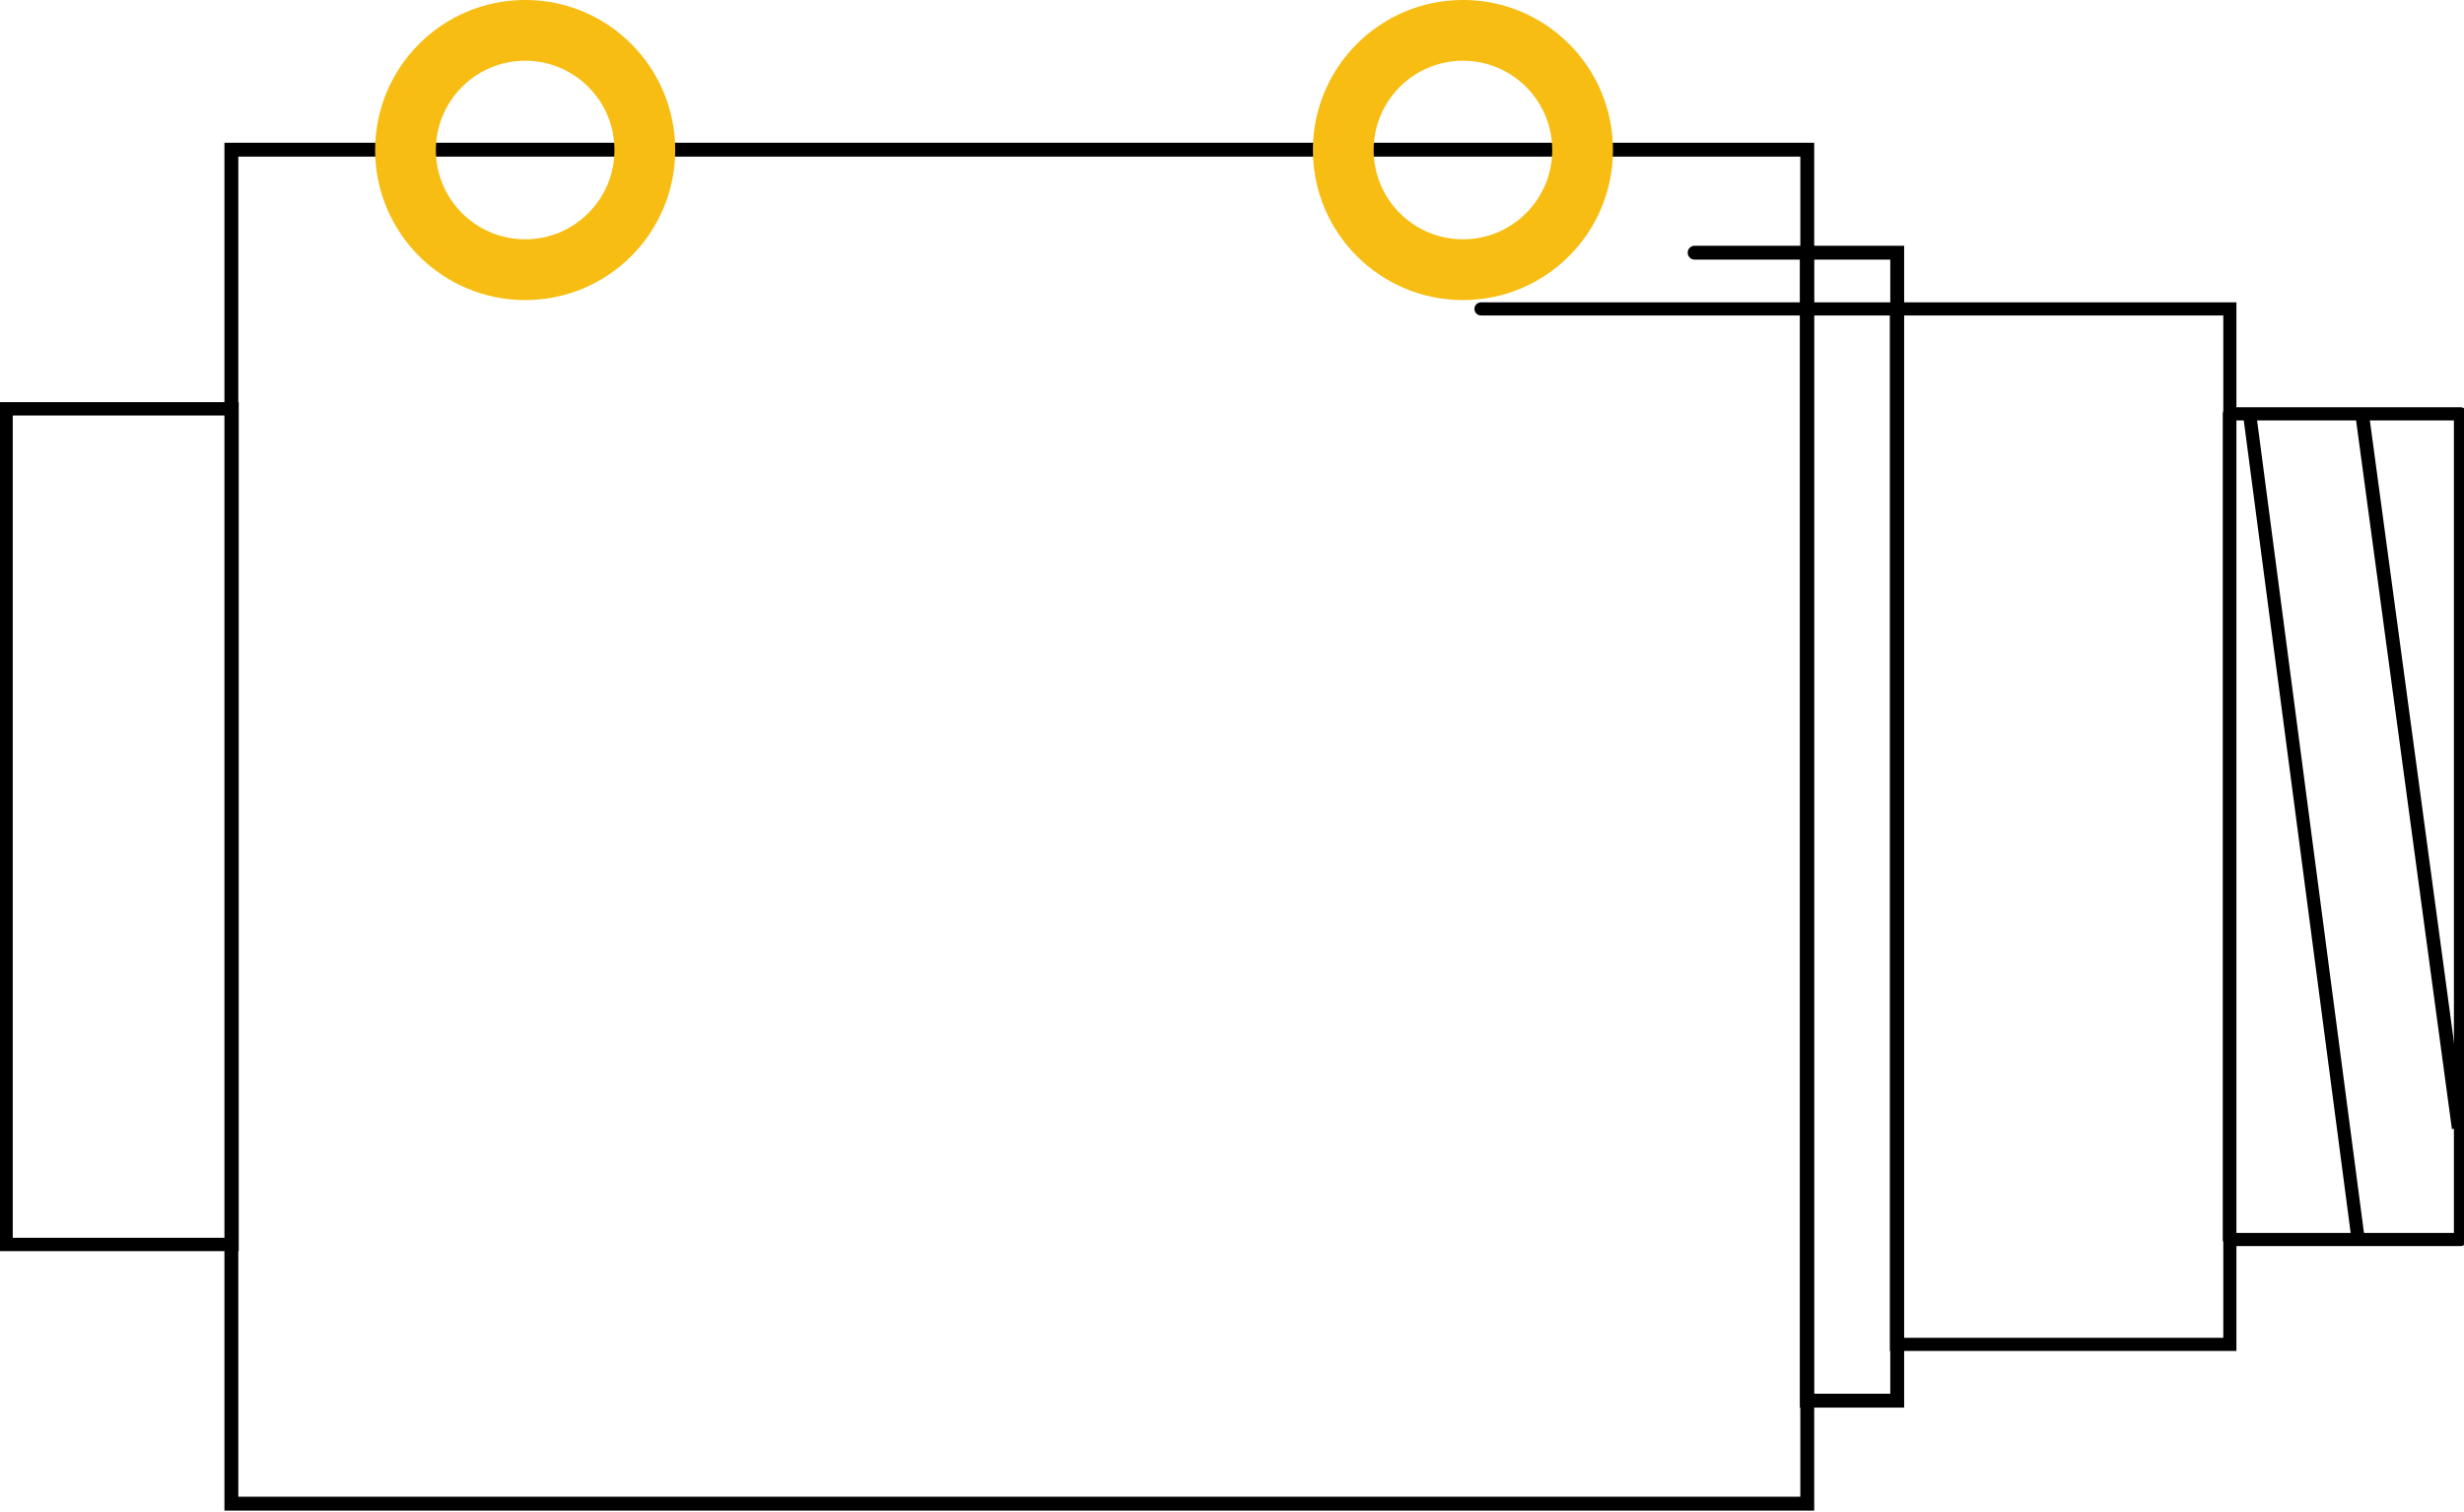
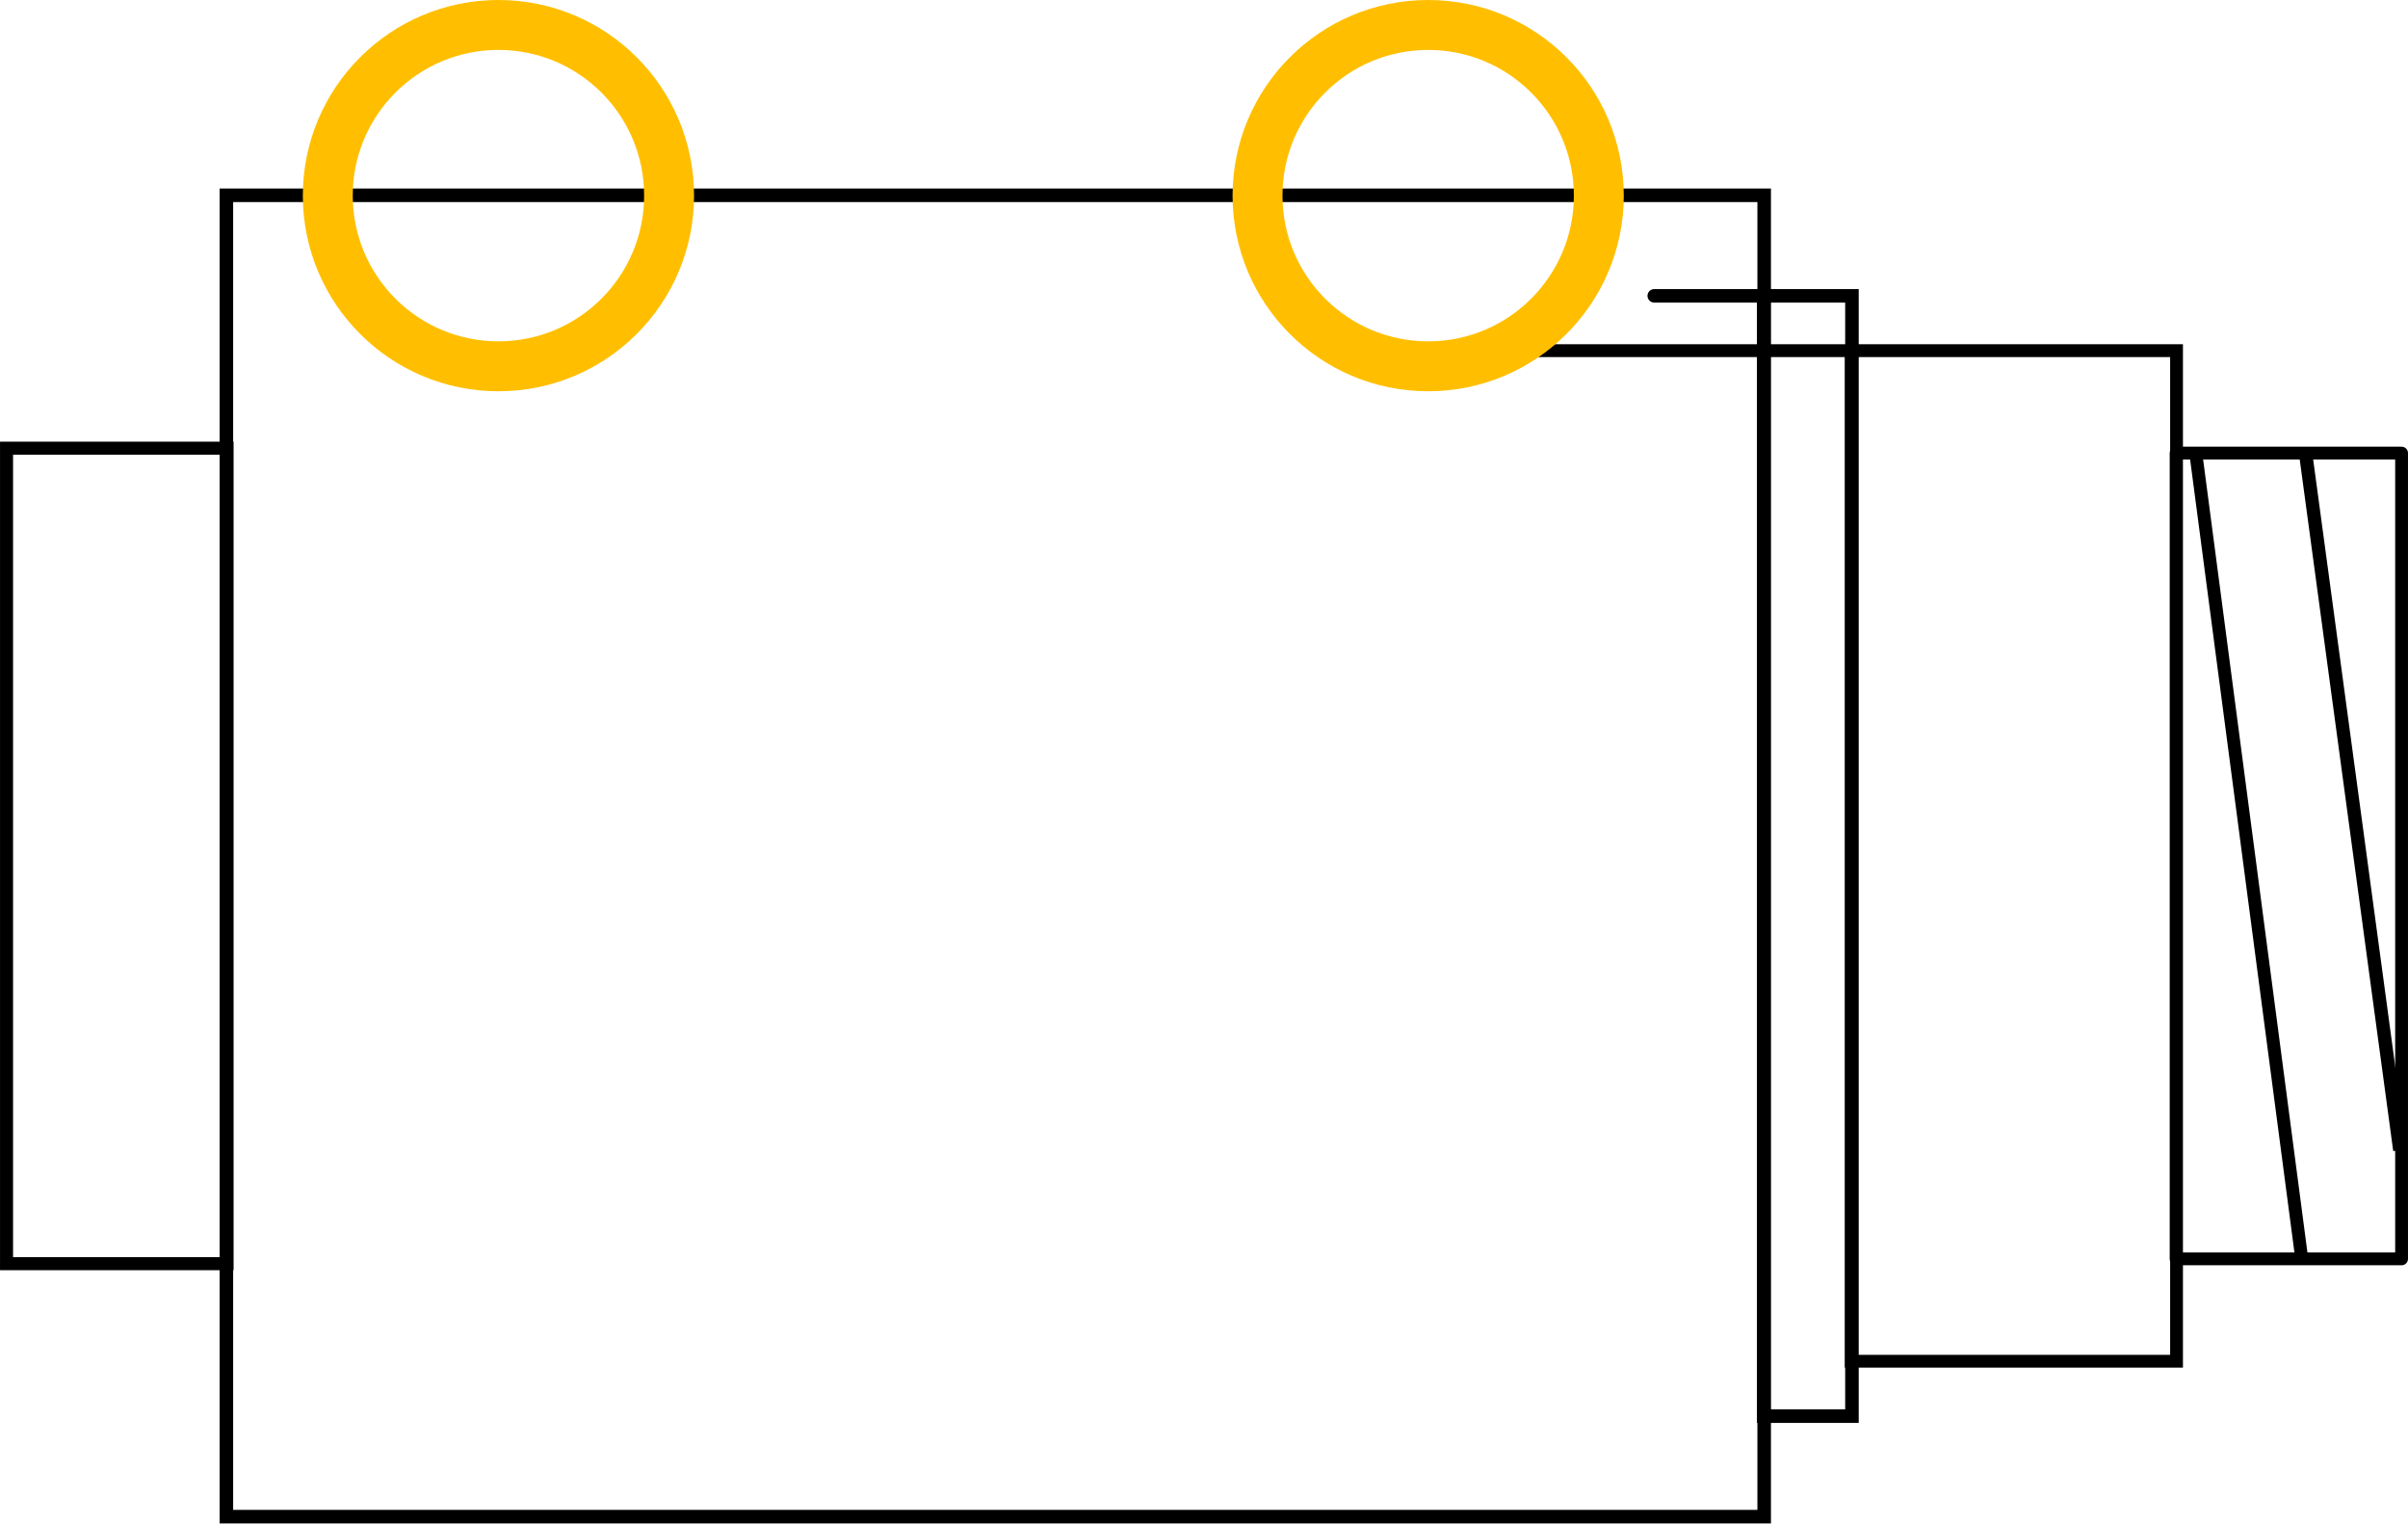
- <svg xmlns="http://www.w3.org/2000/svg" viewBox="0 0 32.844 20.144" width="32.844mm" gorn="0" height="20.144mm" id="svg2" version="1.2" x="0in" y="0in">
+ <svg xmlns="http://www.w3.org/2000/svg" y="0in" viewBox="0 0 32.893 20.807" gorn="0" height="20.807mm" id="svg2" width="32.893mm" version="1.2" x="0in">
  <defs id="defs46" />
-   <g gorn="0.3" id="silkscreen">
-     <path style="fill:none;fill-rule:evenodd;stroke:#000000;stroke-width:0.185;stroke-linecap:butt;stroke-linejoin:miter;stroke-miterlimit:4;stroke-dasharray:none;stroke-opacity:1" gorn="0.3.0" d="m 3.084,1.995 0,18.047 21.006,0 0,-18.047 z" id="path4429" />
-     <path style="fill:none;fill-rule:evenodd;stroke:#000000;stroke-width:0.178;stroke-linecap:butt;stroke-linejoin:miter;stroke-miterlimit:4;stroke-dasharray:none;stroke-opacity:1" gorn="0.3.1" d="m 0.081,5.449 0,11.138 3.012,0 0,-11.138 z" id="path3373" />
-     <path style="fill:none;fill-rule:evenodd;stroke:#000000;stroke-width:0.175;stroke-linecap:round;stroke-linejoin:round;stroke-miterlimit:4;stroke-dasharray:none;stroke-opacity:1" gorn="0.3.2" d="m 29.717,5.516 0,11.005 3.08,0 0,-11.005 z" id="path4175" />
-     <path style="fill:none;fill-rule:evenodd;stroke:#000000;stroke-width:0.176;stroke-linecap:butt;stroke-linejoin:miter;stroke-miterlimit:4;stroke-dasharray:none;stroke-opacity:1" gorn="0.3.3" d="M 29.987,5.526 31.431,16.502" id="path4187" />
-     <path style="fill:none;fill-rule:evenodd;stroke:#000000;stroke-width:0.182;stroke-linecap:butt;stroke-linejoin:miter;stroke-miterlimit:4;stroke-dasharray:none;stroke-opacity:1" gorn="0.3.4" d="m 31.487,5.527 1.286,9.51" id="path4189" />
-     <path style="fill:none;fill-opacity:1;fill-rule:evenodd;stroke:#000000;stroke-width:0.185;stroke-linecap:butt;stroke-linejoin:miter;stroke-miterlimit:4;stroke-dasharray:none;stroke-opacity:1" gorn="0.3.5" d="m 24.084,3.368 0,15.301 1.205,0 0,-15.301 c -2.465,0 -4.011,0 -1.205,0 z" id="path4215" />
-     <path style="fill:none;fill-opacity:1;fill-rule:evenodd;stroke:#000000;stroke-width:0.175;stroke-linecap:butt;stroke-linejoin:miter;stroke-miterlimit:4;stroke-dasharray:none;stroke-opacity:1" gorn="0.3.6" d="m 25.279,4.117 0,13.802 4.444,0 0,-13.802 c -9.091,0 -14.79,0 -4.444,0 z" id="path4241" />
+   <g gorn="0.3" id="silkscreen" transform="translate(0.00836692,0.6723087)">
+     <path gorn="0.3.0" style="fill:none;fill-rule:evenodd;stroke:#000000;stroke-width:0.185;stroke-linecap:butt;stroke-linejoin:miter;stroke-miterlimit:4;stroke-dasharray:none;stroke-opacity:1" id="path4429" d="m 3.084,1.995 0,18.047 21.006,0 0,-18.047 z" />
+     <path gorn="0.3.1" style="fill:none;fill-rule:evenodd;stroke:#000000;stroke-width:0.178;stroke-linecap:butt;stroke-linejoin:miter;stroke-miterlimit:4;stroke-dasharray:none;stroke-opacity:1" id="path3373" d="m 0.081,5.449 0,11.138 3.012,0 0,-11.138 z" />
+     <path gorn="0.3.2" style="fill:none;fill-rule:evenodd;stroke:#000000;stroke-width:0.175;stroke-linecap:round;stroke-linejoin:round;stroke-miterlimit:4;stroke-dasharray:none;stroke-opacity:1" id="path4175" d="m 29.717,5.516 0,11.005 3.08,0 0,-11.005 z" />
+     <path gorn="0.3.3" style="fill:none;fill-rule:evenodd;stroke:#000000;stroke-width:0.176;stroke-linecap:butt;stroke-linejoin:miter;stroke-miterlimit:4;stroke-dasharray:none;stroke-opacity:1" id="path4187" d="M 29.987,5.526 31.431,16.502" />
+     <path gorn="0.3.4" style="fill:none;fill-rule:evenodd;stroke:#000000;stroke-width:0.182;stroke-linecap:butt;stroke-linejoin:miter;stroke-miterlimit:4;stroke-dasharray:none;stroke-opacity:1" id="path4189" d="m 31.487,5.527 1.286,9.51" />
+     <path gorn="0.3.5" style="fill:none;fill-opacity:1;fill-rule:evenodd;stroke:#000000;stroke-width:0.185;stroke-linecap:butt;stroke-linejoin:miter;stroke-miterlimit:4;stroke-dasharray:none;stroke-opacity:1" id="path4215" d="m 24.084,3.368 0,15.301 1.205,0 0,-15.301 c -2.465,0 -4.011,0 -1.205,0 z" />
+     <path gorn="0.3.6" style="fill:none;fill-opacity:1;fill-rule:evenodd;stroke:#000000;stroke-width:0.175;stroke-linecap:butt;stroke-linejoin:miter;stroke-miterlimit:4;stroke-dasharray:none;stroke-opacity:1" id="path4241" d="m 25.279,4.117 0,13.802 4.444,0 0,-13.802 c -9.091,0 -14.79,0 -4.444,0 z" />
  </g>
-   <g transform="translate(0.8242214,5.166628)" id="g14">
-     <g gorn="0.4.0" id="copper1">
-       <g gorn="0.4.0.0" id="copper0">
-         <ellipse style="fill:none;stroke:#f7bd13;stroke-width:0.81" connectorname="SLEEVE" rx="1.595" ry="1.595" gorn="0.4.0.0.0" id="connector0pad" cx="18.676" cy="-3.167" />
-         <ellipse style="fill:none;stroke:#f7bd13;stroke-width:0.81" connectorname="SIGNAL" rx="1.595" ry="1.595" gorn="0.4.0.0.1" id="connector1pin" cx="6.176" cy="-3.167" />
+   <g transform="translate(0.8325883,5.838937)" id="g14">
+     <g id="g16">
+       <g id="g18">
+         <g gorn="0.4.0.0.0" id="g20">
+           <g gorn="0.4.0.0.0.0" id="copper1">
+             <g gorn="0.4.0.0.0.0.0" id="copper0">
+               <circle gorn="0.4.0.0.0.0.0.0" style="fill:none;stroke:#ffbf00;stroke-width:0.682;stroke-miterlimit:4;stroke-dasharray:none" id="connector1pin" cx="5.976" cy="-3.167" r="2.331" />
+               <circle gorn="0.4.0.0.0.0.0.1" style="fill:none;stroke:#ffbf00;stroke-width:0.682;stroke-miterlimit:4;stroke-dasharray:none" id="connector0pad" r="2.331" cx="18.676" cy="-3.167" />
+             </g>
+           </g>
+         </g>
      </g>
    </g>
  </g>
</svg>
